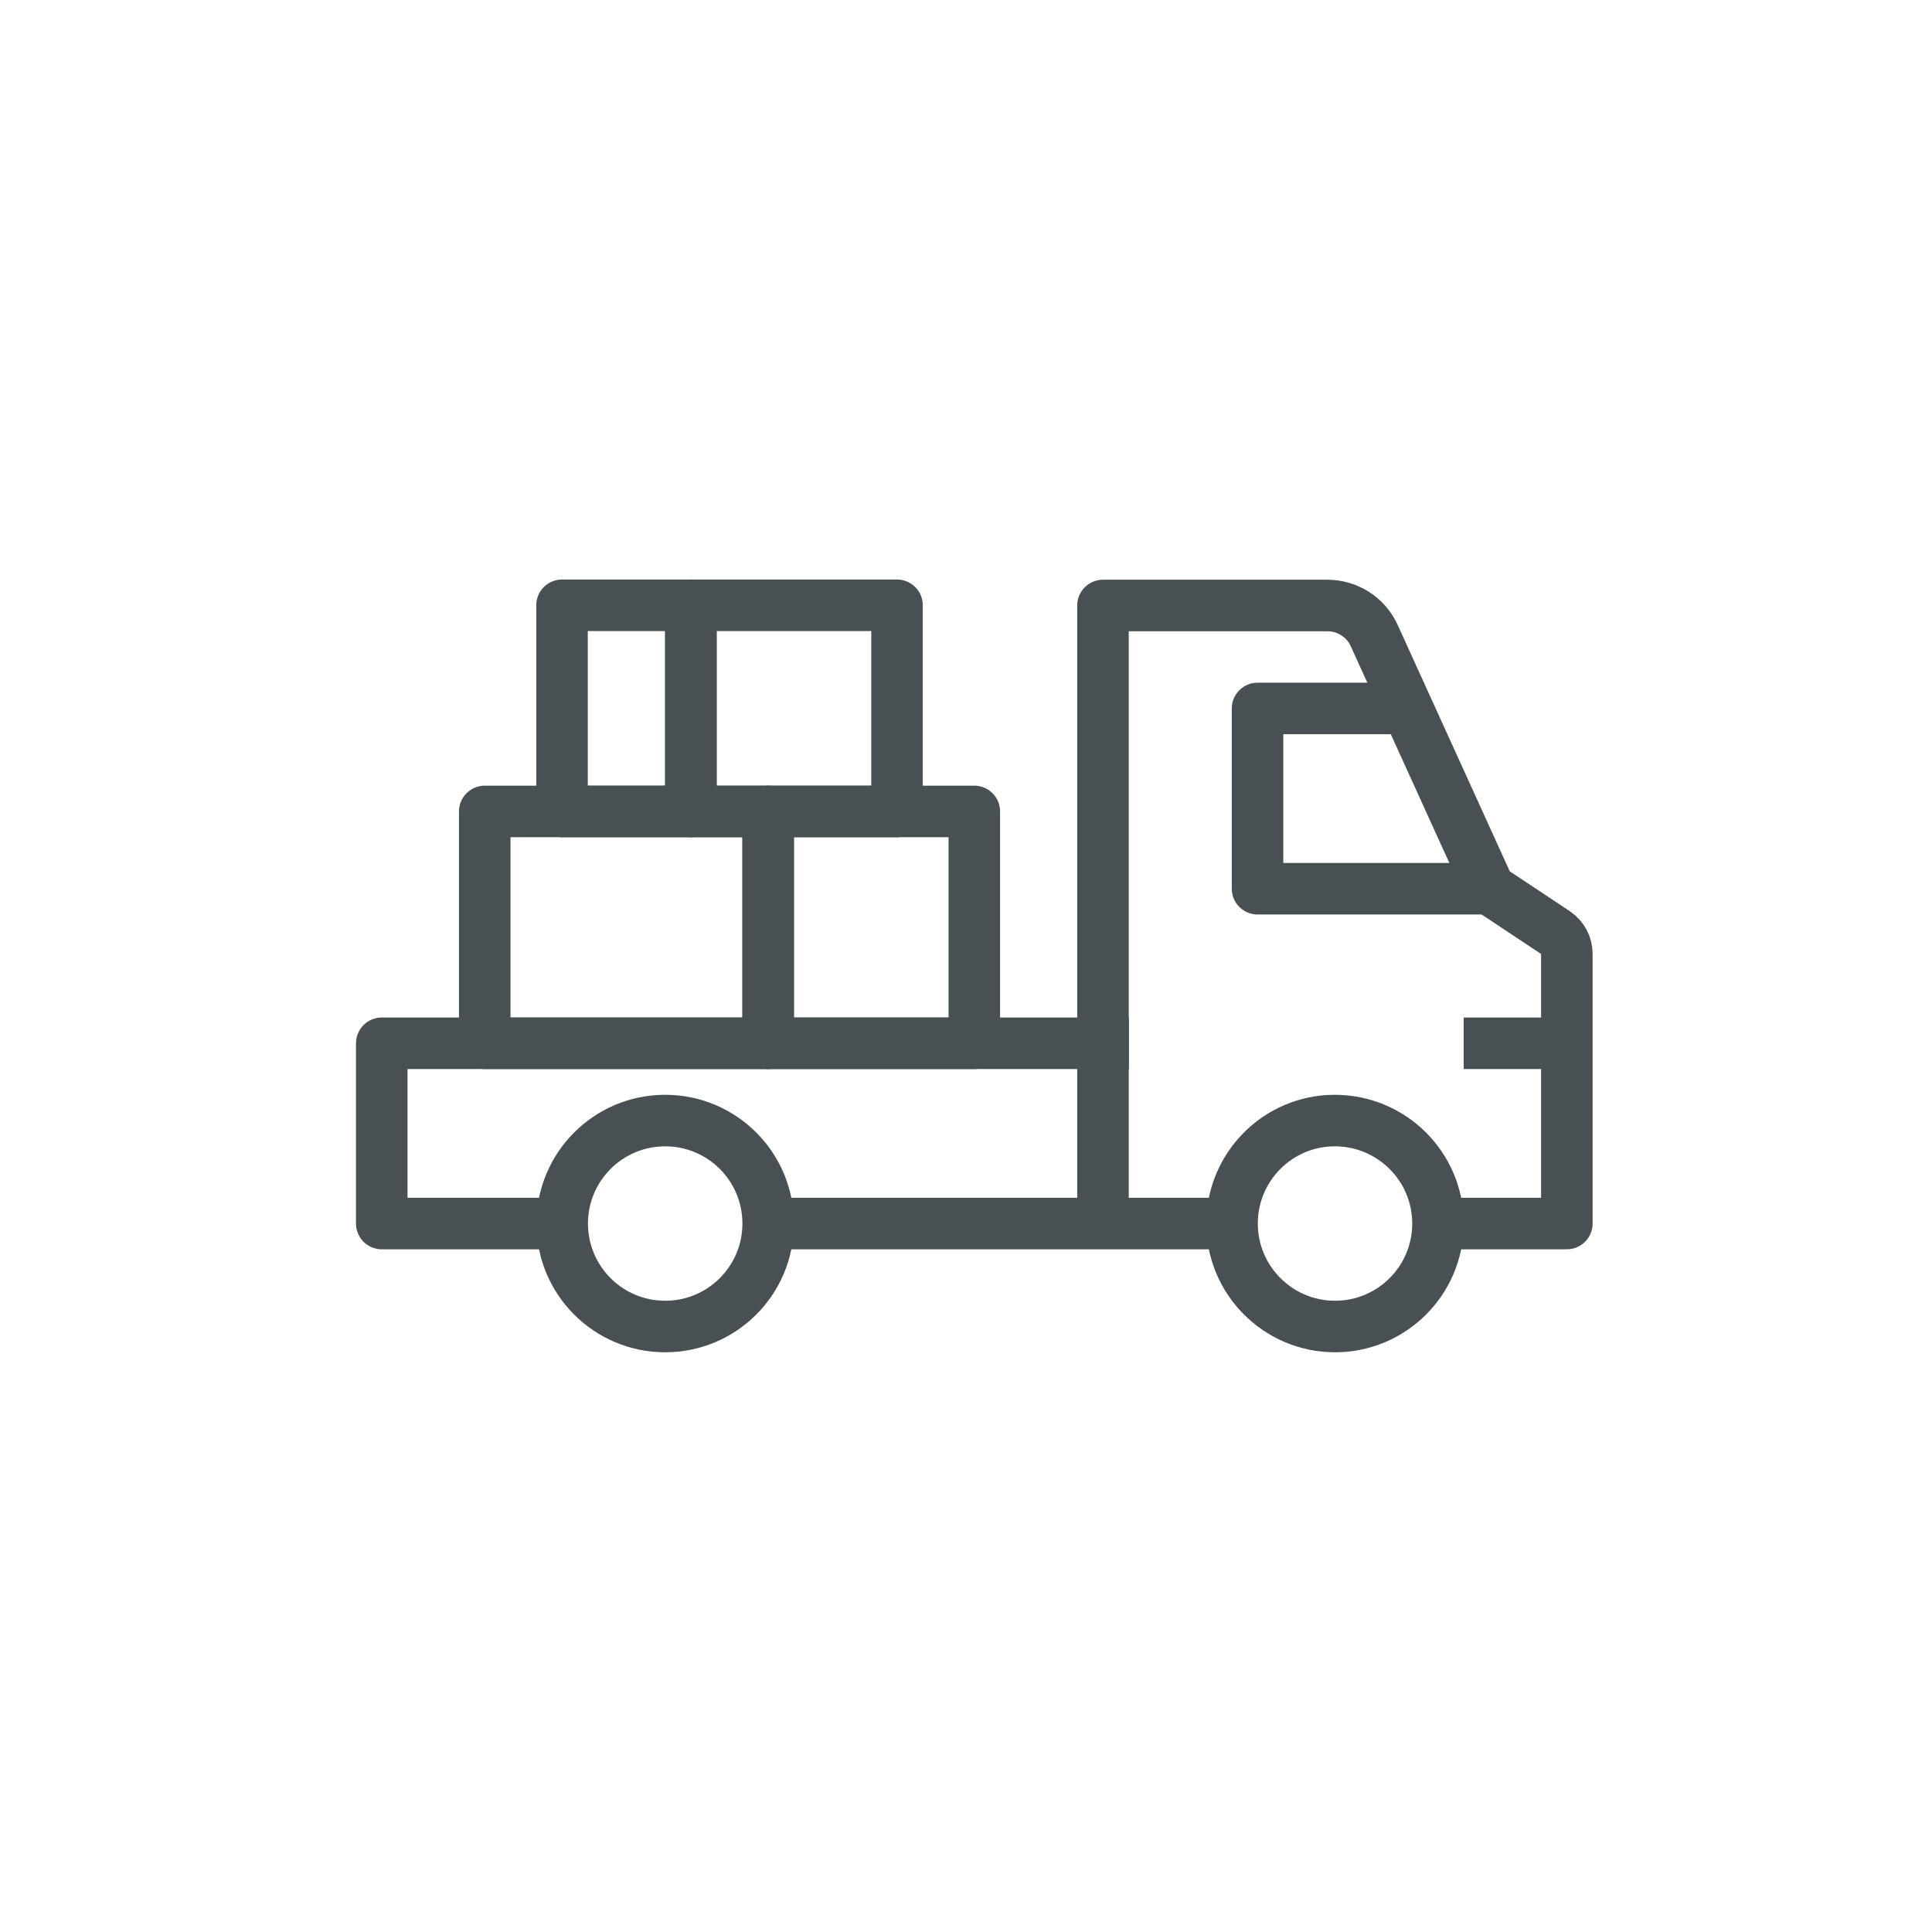
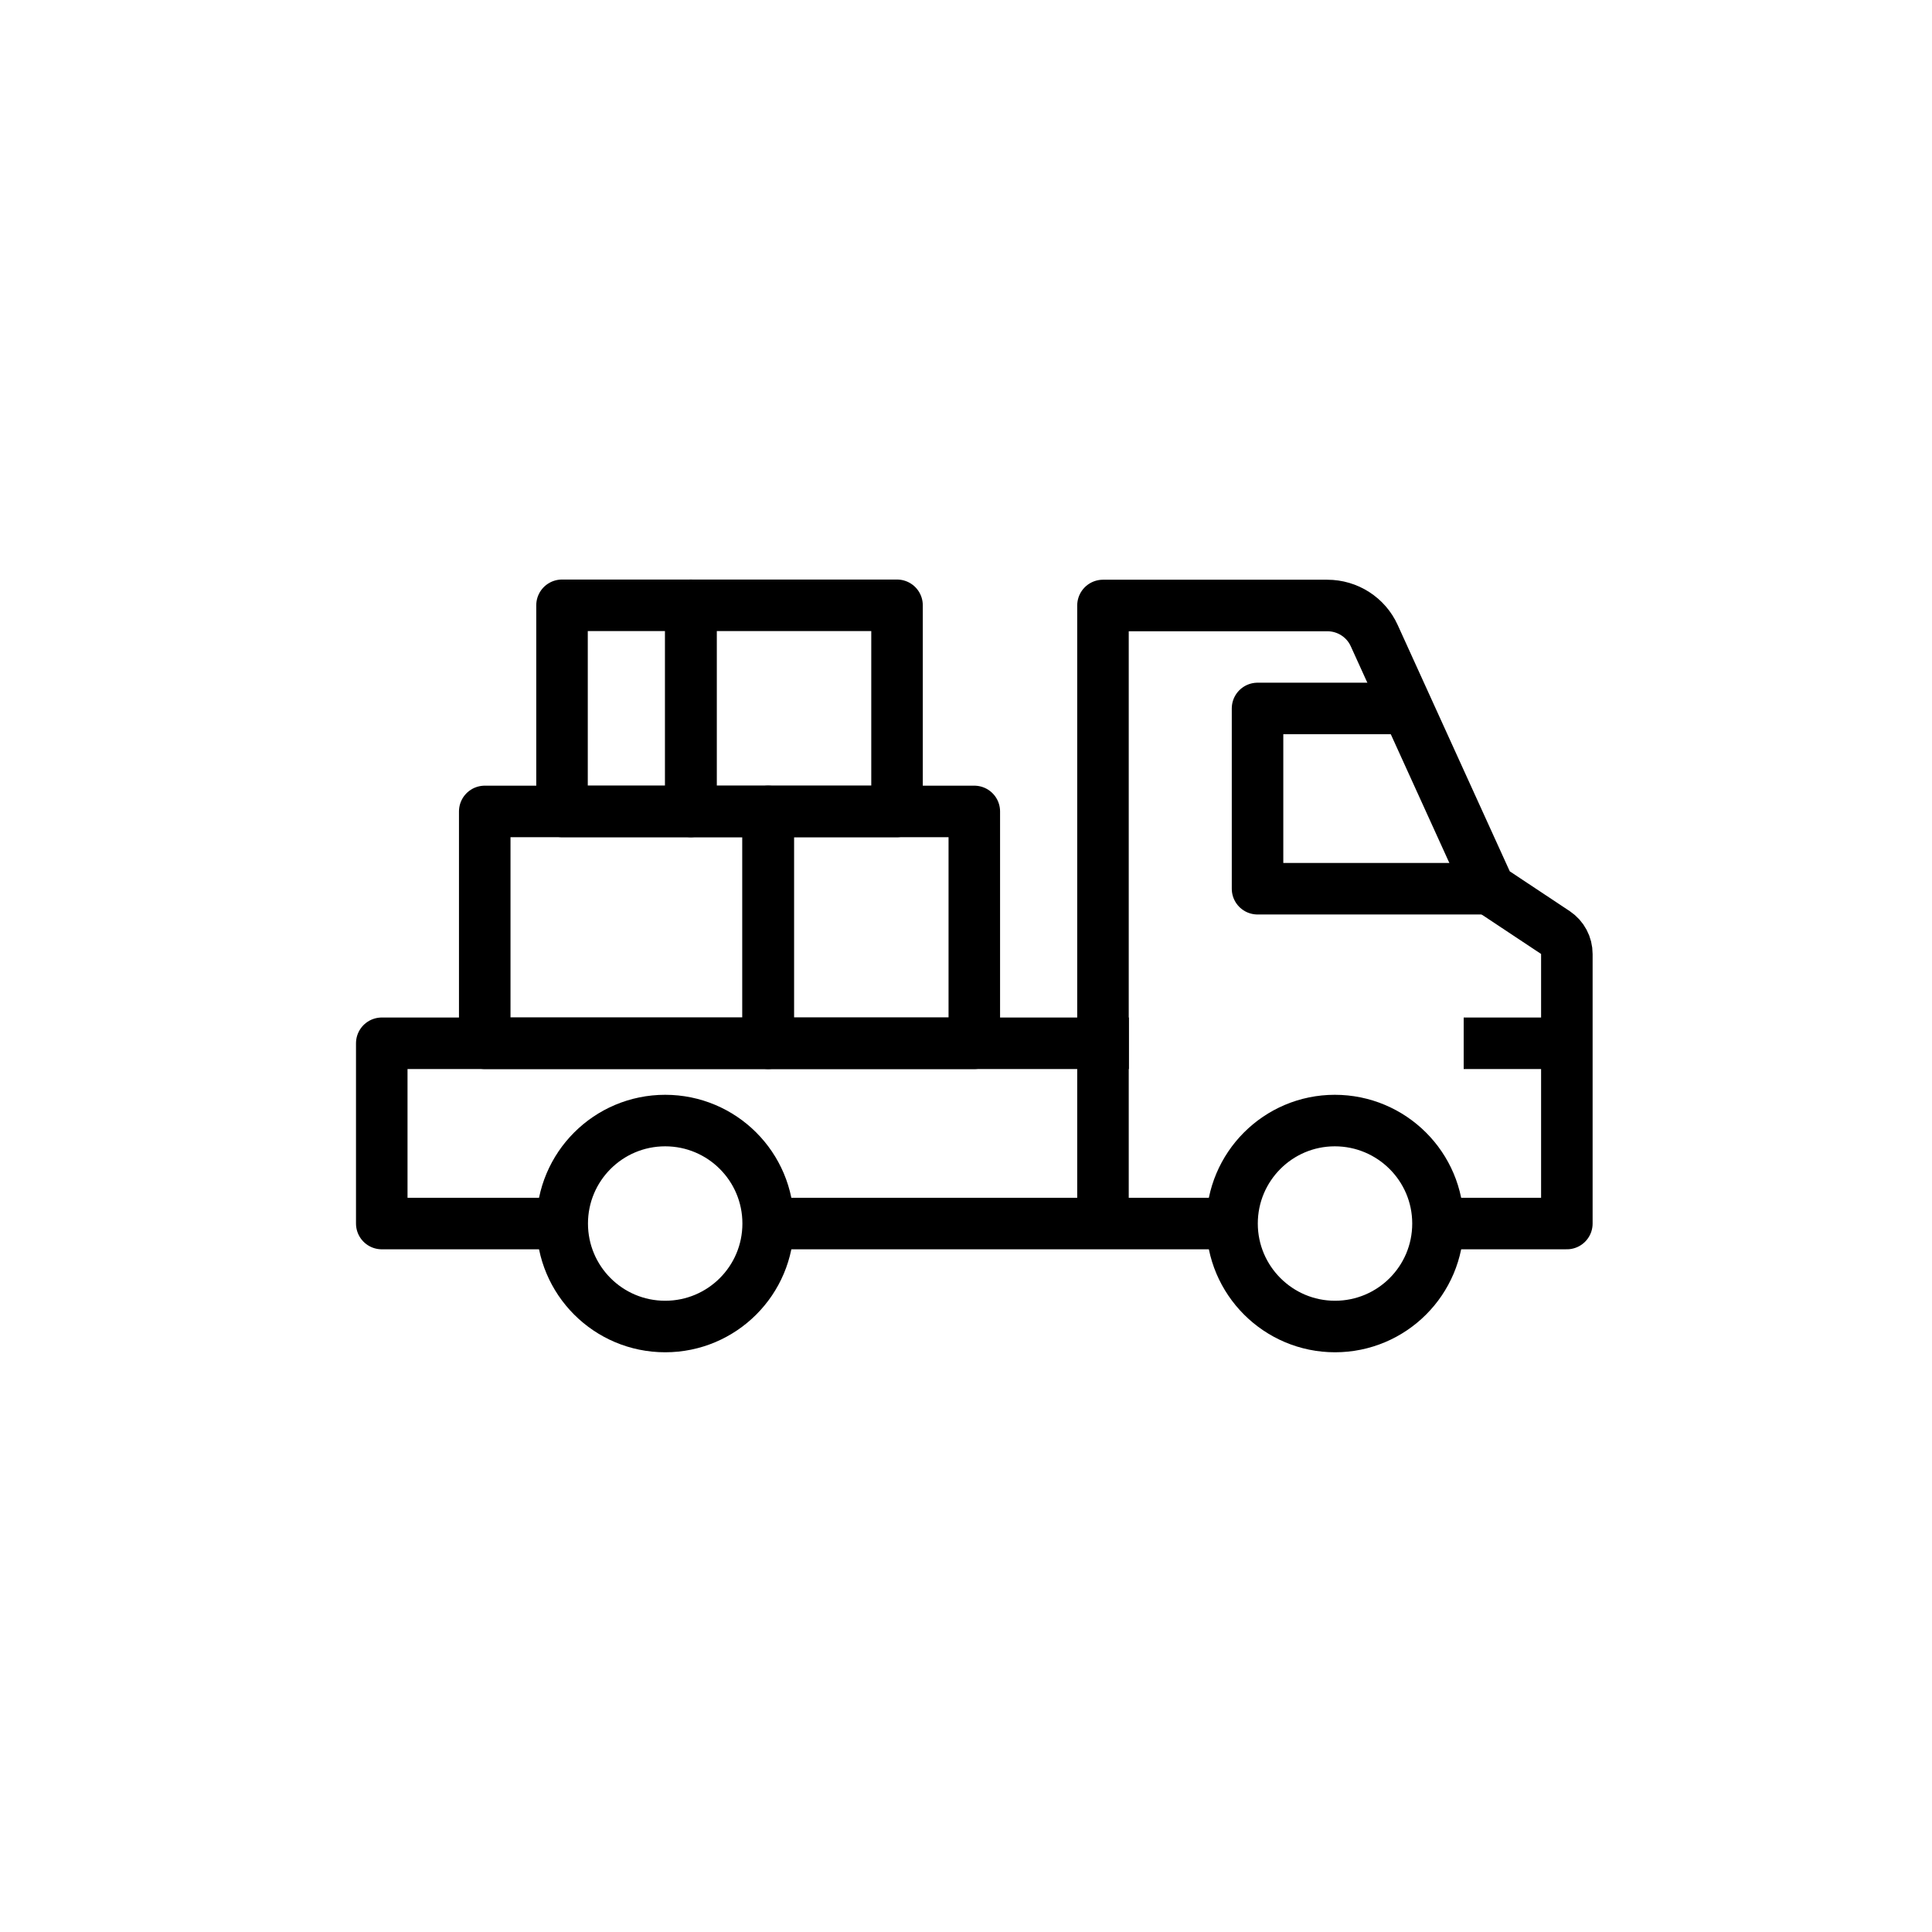
<svg xmlns="http://www.w3.org/2000/svg" version="1.1" id="Layer_1" x="0px" y="0px" viewBox="0 0 100 100" style="enable-background:new 0 0 100 100;" xml:space="preserve">
-   <path id="path144" style="fill:none;stroke:#495053;stroke-width:2.667;stroke-miterlimit:1.333;" d="M63.76,63.33h-24" />
-   <path id="path146" style="fill:none;stroke:#495053;stroke-width:2.667;stroke-miterlimit:1.333;" d="M75.76,54h5.33" />
-   <path id="path148" style="fill:none;stroke:#495053;stroke-width:2.667;stroke-linejoin:round;stroke-miterlimit:1.333;" d="M29.09,63.33h-9.33V54h38.67" />
-   <path id="path150" style="fill:none;stroke:#495053;stroke-width:2.667;stroke-miterlimit:1.333;" d="M74.43,63.33c0,2.95-2.39,5.33-5.33,5.33s-5.33-2.39-5.33-5.33S66.15,58,69.09,58  S74.43,60.38,74.43,63.33z" />
-   <path id="path152" style="fill:none;stroke:#495053;stroke-width:2.667;stroke-miterlimit:1.333;" d="M39.76,63.33c0,2.95-2.39,5.33-5.33,5.33c-2.95,0-5.33-2.39-5.33-5.33S31.48,58,34.43,58  C37.37,58,39.76,60.38,39.76,63.33z" />
-   <path id="path154" style="fill:none;stroke:#495053;stroke-width:2.667;stroke-linejoin:round;stroke-miterlimit:1.333;" d="M77.09,46h-12v-9.33h8" />
-   <path id="path156" style="fill:none;stroke:#495053;stroke-width:2.667;stroke-linejoin:round;stroke-miterlimit:1.333;" d="M50.43,54H39.76V42h10.67V54z" />
-   <path id="path158" style="fill:none;stroke:#495053;stroke-width:2.667;stroke-linejoin:round;stroke-miterlimit:1.333;" d="M39.76,54H25.09V42h14.67V54z" />
-   <path id="path160" style="fill:none;stroke:#495053;stroke-width:2.667;stroke-linejoin:round;stroke-miterlimit:1.333;" d="M46.43,42H35.76V31.33h10.67V42z" />
-   <path id="path162" style="fill:none;stroke:#495053;stroke-width:2.667;stroke-linejoin:round;stroke-miterlimit:1.333;" d="M35.76,42h-6.67V31.33h6.67V42z" />
-   <path id="path164" style="fill:none;stroke:#495053;stroke-width:2.667;stroke-linejoin:round;stroke-miterlimit:1.333;" d="M74.43,63.33h6.67V49.38c0-0.45-0.22-0.86-0.59-1.11L77.09,46l-5.96-13.1  c-0.43-0.95-1.38-1.56-2.43-1.56H57.09v32" />
+   <path id="path144" stroke="#000" style="fill:none;stroke-width:2.667;stroke-miterlimit:1.333;" d="M63.76,63.33h-24" />
+   <path id="path146" stroke="#000" style="fill:none;stroke-width:2.667;stroke-miterlimit:1.333;" d="M75.76,54h5.33" />
+   <path id="path148" stroke="#000" style="fill:none;stroke-width:2.667;stroke-linejoin:round;stroke-miterlimit:1.333;" d="M29.09,63.33h-9.33V54h38.67" />
+   <path id="path150" stroke="#000" style="fill:none;stroke-width:2.667;stroke-miterlimit:1.333;" d="M74.43,63.33c0,2.95-2.39,5.33-5.33,5.33s-5.33-2.39-5.33-5.33S66.15,58,69.09,58  S74.43,60.38,74.43,63.33z" />
+   <path id="path152" stroke="#000" style="fill:none;stroke-width:2.667;stroke-miterlimit:1.333;" d="M39.76,63.33c0,2.95-2.39,5.33-5.33,5.33c-2.95,0-5.33-2.39-5.33-5.33S31.48,58,34.43,58  C37.37,58,39.76,60.38,39.76,63.33z" />
+   <path id="path154" stroke="#000" style="fill:none;stroke-width:2.667;stroke-linejoin:round;stroke-miterlimit:1.333;" d="M77.09,46h-12v-9.33h8" />
+   <path id="path156" stroke="#000" style="fill:none;stroke-width:2.667;stroke-linejoin:round;stroke-miterlimit:1.333;" d="M50.43,54H39.76V42h10.67V54z" />
+   <path id="path158" stroke="#000" style="fill:none;stroke-width:2.667;stroke-linejoin:round;stroke-miterlimit:1.333;" d="M39.76,54H25.09V42h14.67V54z" />
+   <path id="path160" stroke="#000" style="fill:none;stroke-width:2.667;stroke-linejoin:round;stroke-miterlimit:1.333;" d="M46.43,42H35.76V31.33h10.67V42z" />
+   <path id="path162" stroke="#000" style="fill:none;stroke-width:2.667;stroke-linejoin:round;stroke-miterlimit:1.333;" d="M35.76,42h-6.67V31.33h6.67V42z" />
+   <path id="path164" stroke="#000" style="fill:none;stroke-width:2.667;stroke-linejoin:round;stroke-miterlimit:1.333;" d="M74.43,63.33h6.67V49.38c0-0.45-0.22-0.86-0.59-1.11L77.09,46l-5.96-13.1  c-0.43-0.95-1.38-1.56-2.43-1.56H57.09v32" />
</svg>
